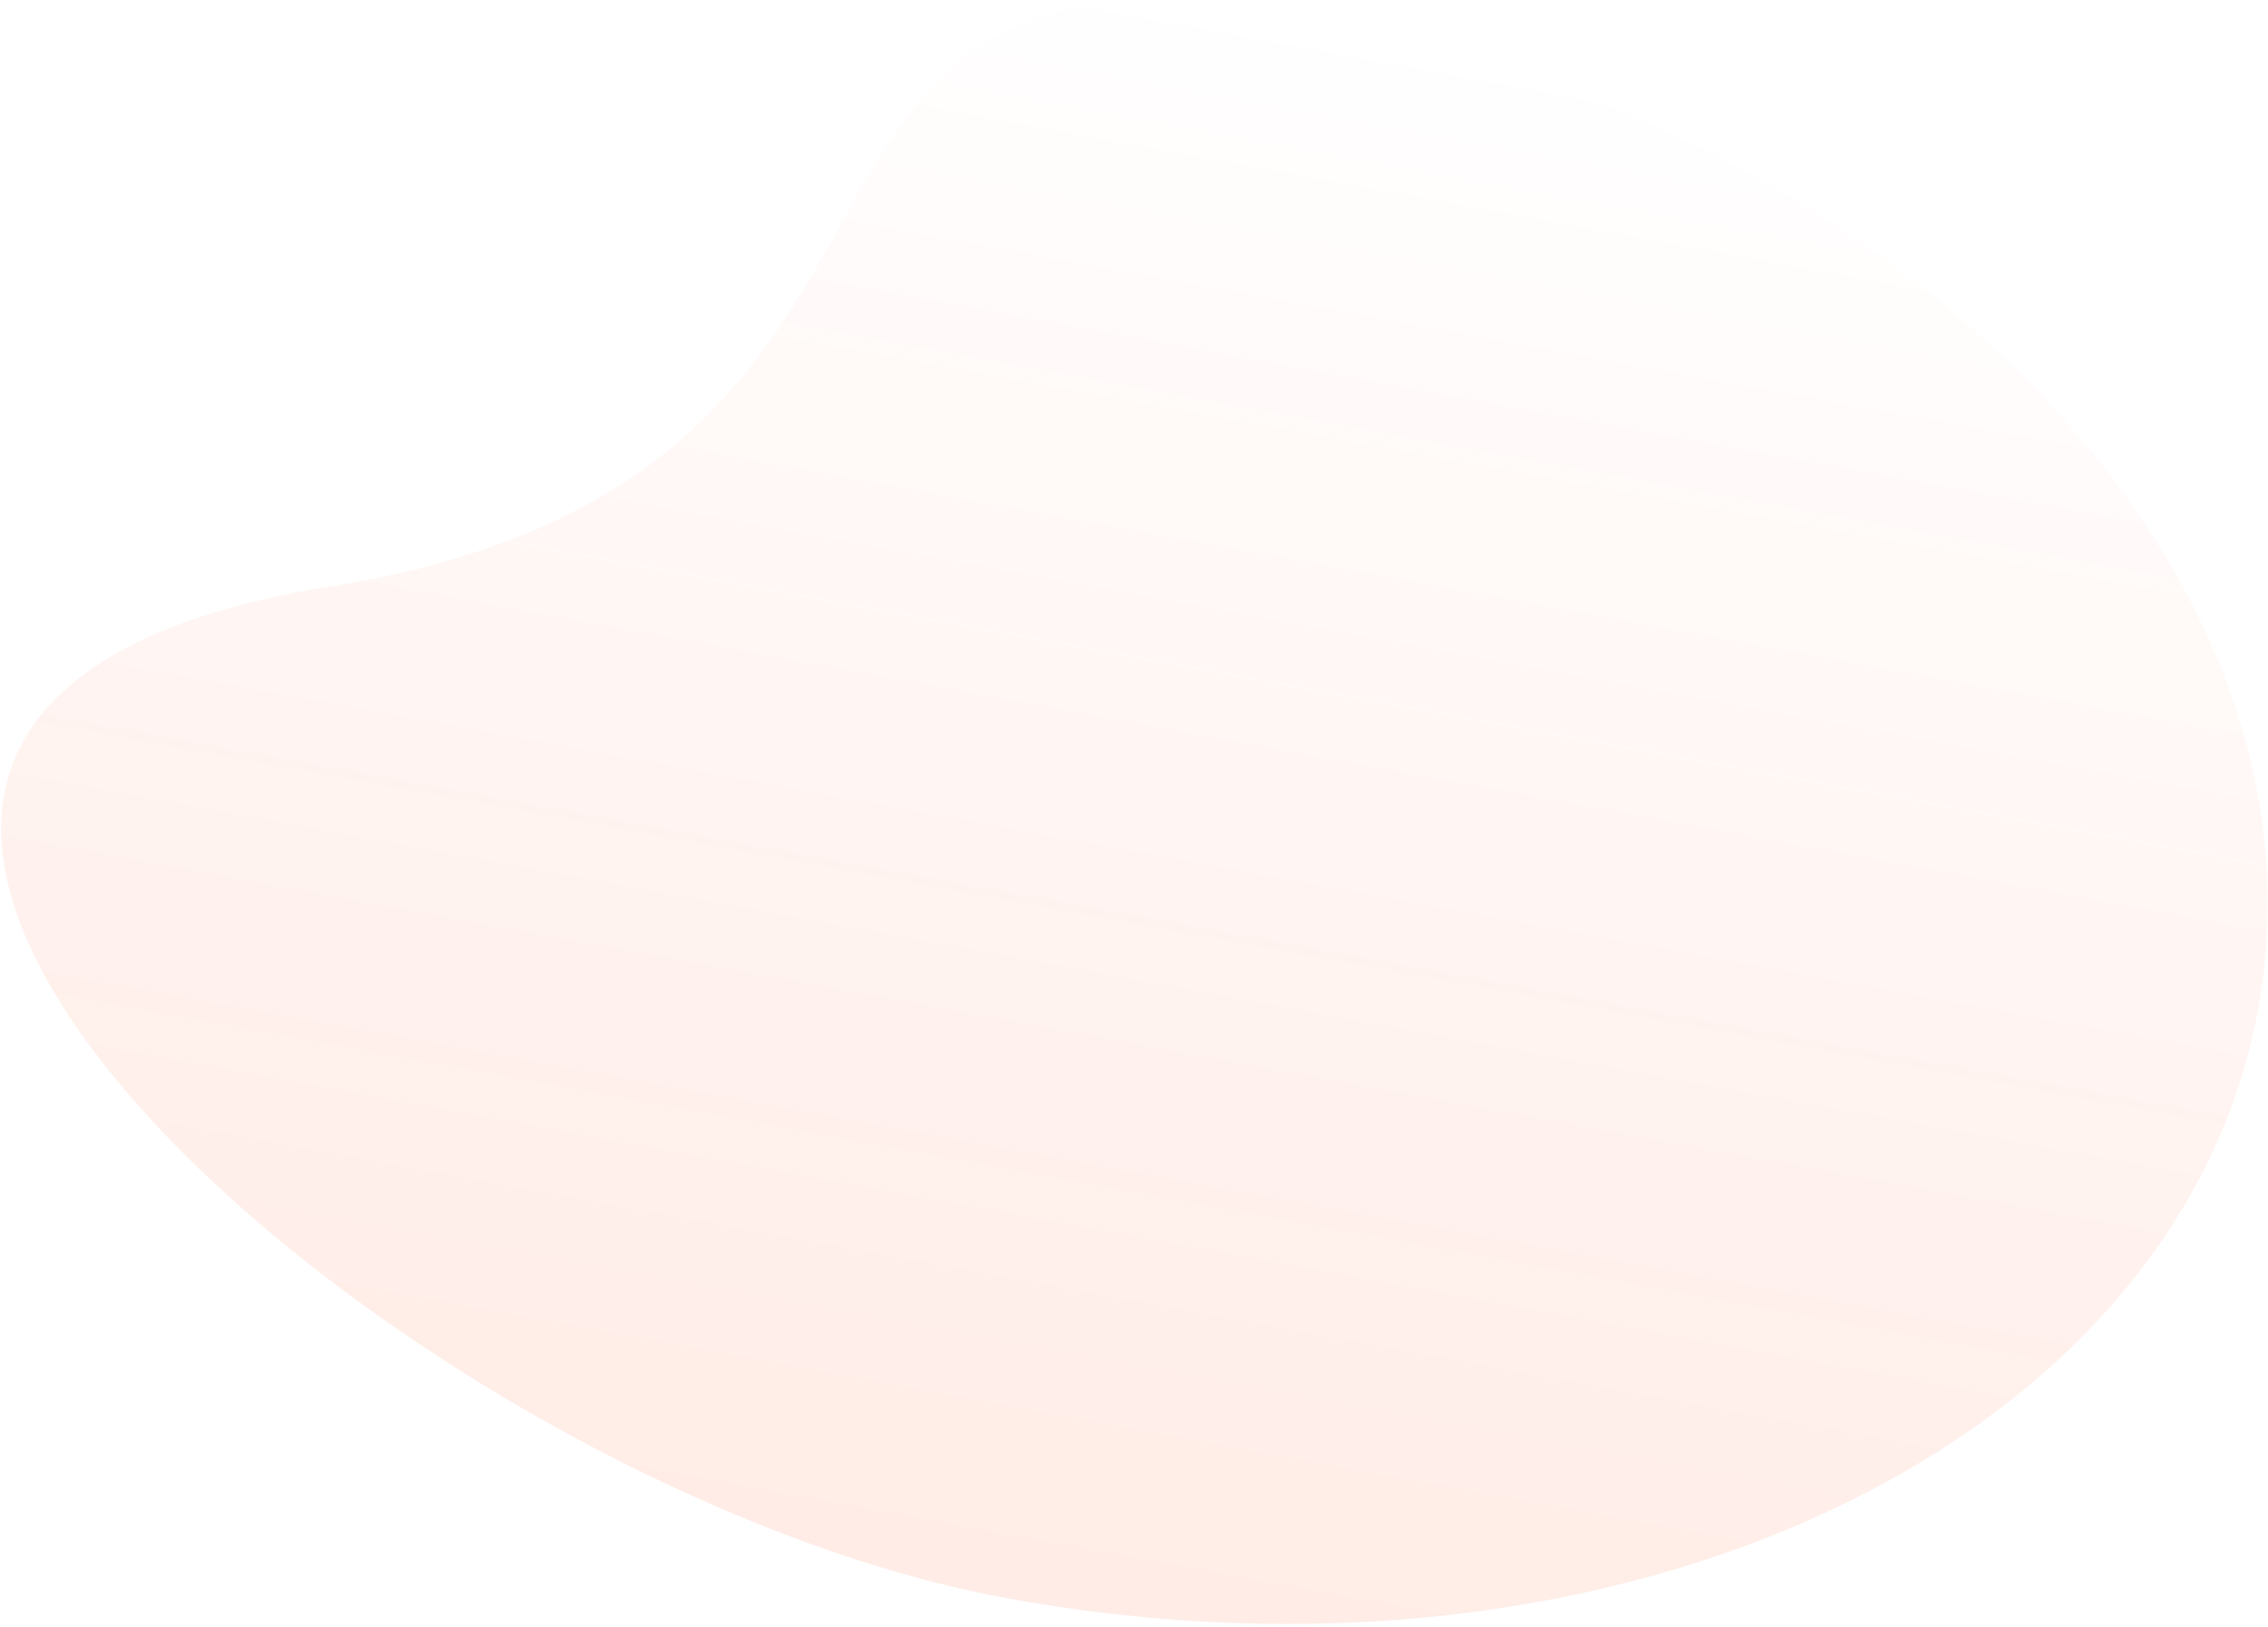
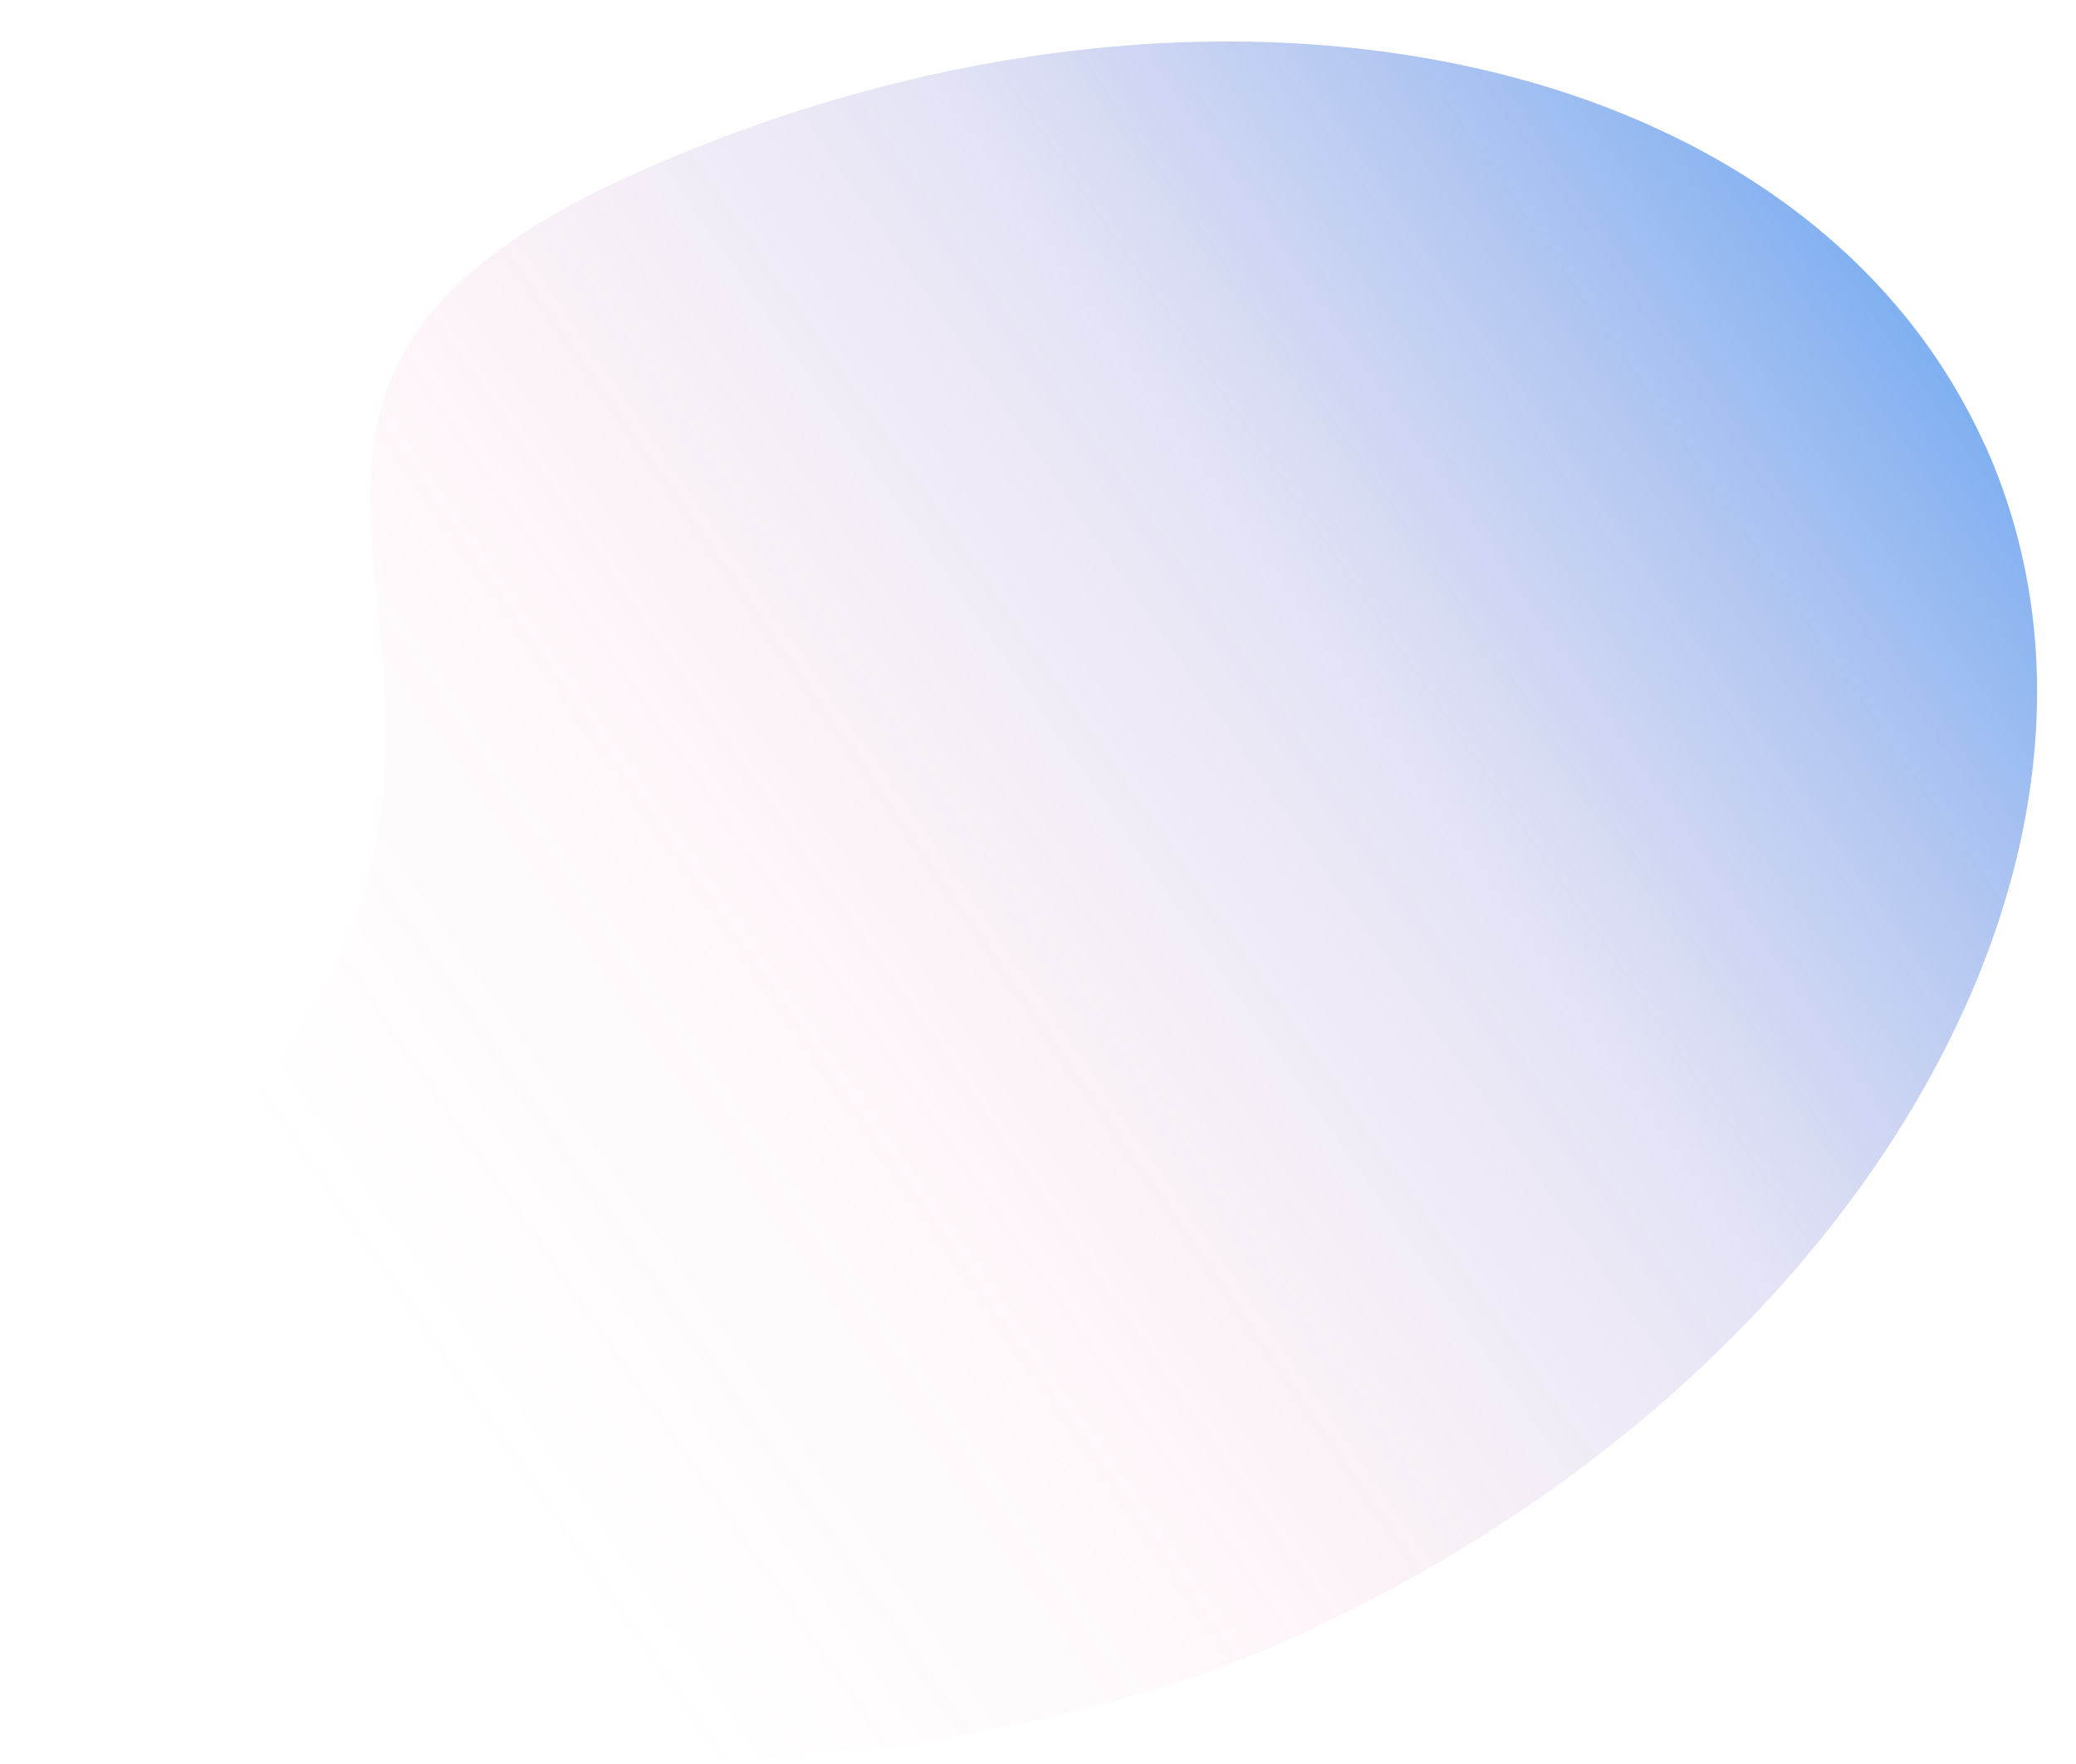
- <svg xmlns="http://www.w3.org/2000/svg" width="834" height="598" viewBox="0 0 834 598" fill="none">
-   <path d="M114.791 216.676C376.921 178.502 252.314 -36.103 477.028 5.263C701.743 46.63 859.918 210.498 830.322 371.273C800.726 532.047 594.566 628.847 369.851 587.481C145.136 546.114 -172.5 268.013 114.791 216.676Z" fill="url(#paint0_linear_298_615)" fill-opacity="0.1" />
+ <svg xmlns="http://www.w3.org/2000/svg" id="Layer_1" data-name="Layer 1" version="1.1" viewBox="0 0 442.4 375.7">
  <defs>
-     <linearGradient id="paint0_linear_298_615" x1="368.867" y1="587.299" x2="476.044" y2="5.082" gradientUnits="userSpaceOnUse">
-       <stop stop-color="#FF3D00" />
-       <stop offset="1" stop-color="#FF3D00" stop-opacity="0" />
+     <style>
+       .cls-1 {
+         fill: #ff61ad;
+       }
+ 
+       .cls-1, .cls-2, .cls-3, .cls-4 {
+         stroke-width: 0px;
+       }
+ 
+       .cls-2 {
+         fill: #ffed00;
+       }
+ 
+       .cls-3 {
+         fill: url(#linear-gradient);
+         opacity: .5;
+       }
+ 
+       .cls-4 {
+         fill: #009fe3;
+       }
+     </style>
+     <linearGradient id="linear-gradient" x1="-218.7" y1="512.3" x2="262.9" y2="512.3" gradientTransform="translate(-107 -212.4) rotate(-34.7)" gradientUnits="userSpaceOnUse">
+       <stop offset="0" stop-color="#fff" stop-opacity="0" />
+       <stop offset="0" stop-color="rgba(255, 228, 238, 0)" stop-opacity="0" />
+       <stop offset=".1" stop-color="rgba(255, 167, 200, 0)" stop-opacity="0" />
+       <stop offset=".2" stop-color="rgba(255, 131, 178, 0)" stop-opacity="0" />
+       <stop offset=".4" stop-color="#ff7aac" stop-opacity=".1" />
+       <stop offset=".7" stop-color="rgba(105, 107, 204, .6)" stop-opacity=".6" />
+       <stop offset="1" stop-color="#0061e3" />
    </linearGradient>
  </defs>
+   <path class="cls-3" d="M423,94.9C384.2,8.8,255.1-17,134.8,37.2c-120.3,54.3,9.4,115.2-102.5,219.6-119.6,118.9,122.8,146.5,243.1,92.2,120.3-54.3,186.4-168.1,147.6-254.2Z" />
+   <polygon class="cls-4" points="-139.4 6.1 -165 0 -169 17.3 -160.6 19.3 -162.6 27.7 -145.3 31.8 -139.4 6.1" />
+   <polygon class="cls-2" points="-169 17.3 -186.3 13.2 -190.3 30.5 -181.8 32.5 -183.8 40.9 -166.6 45 -162.6 27.7 -160.6 19.3 -169 17.3" />
+   <polygon class="cls-1" points="-190.3 30.5 -207.5 26.4 -213.5 52.1 -187.8 58.2 -183.8 40.9 -181.8 32.5 -190.3 30.5" />
</svg>
